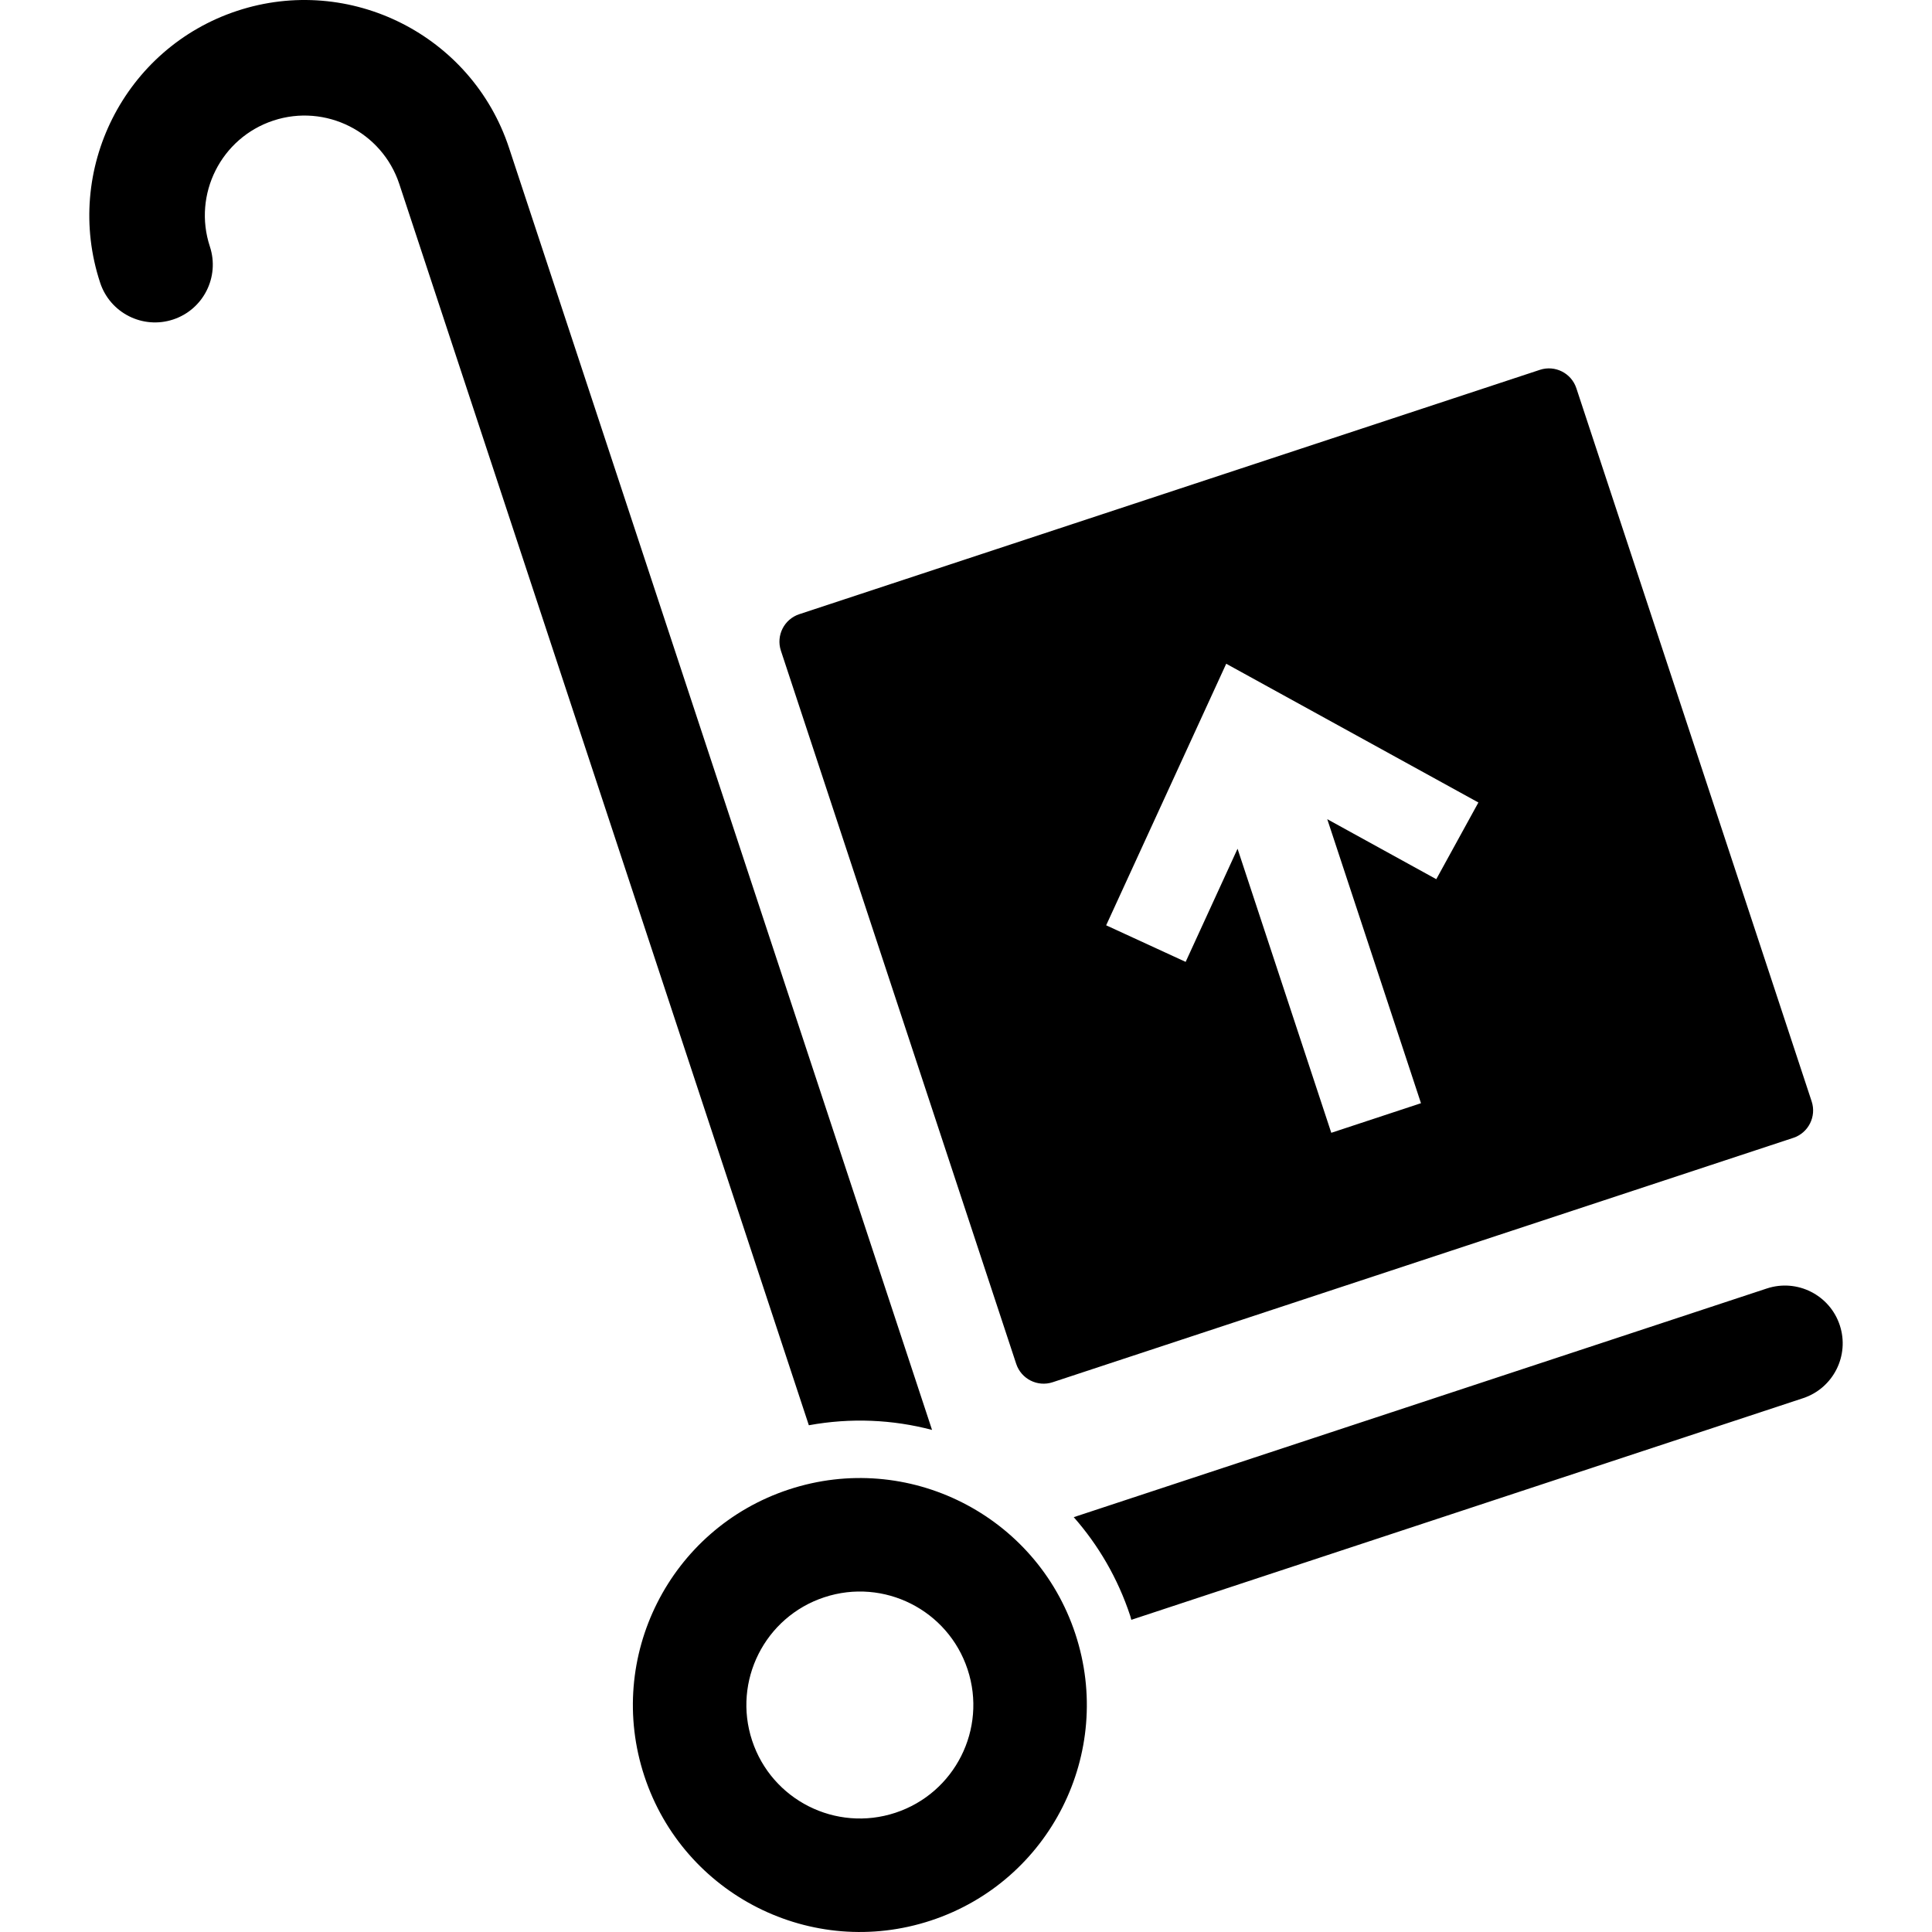
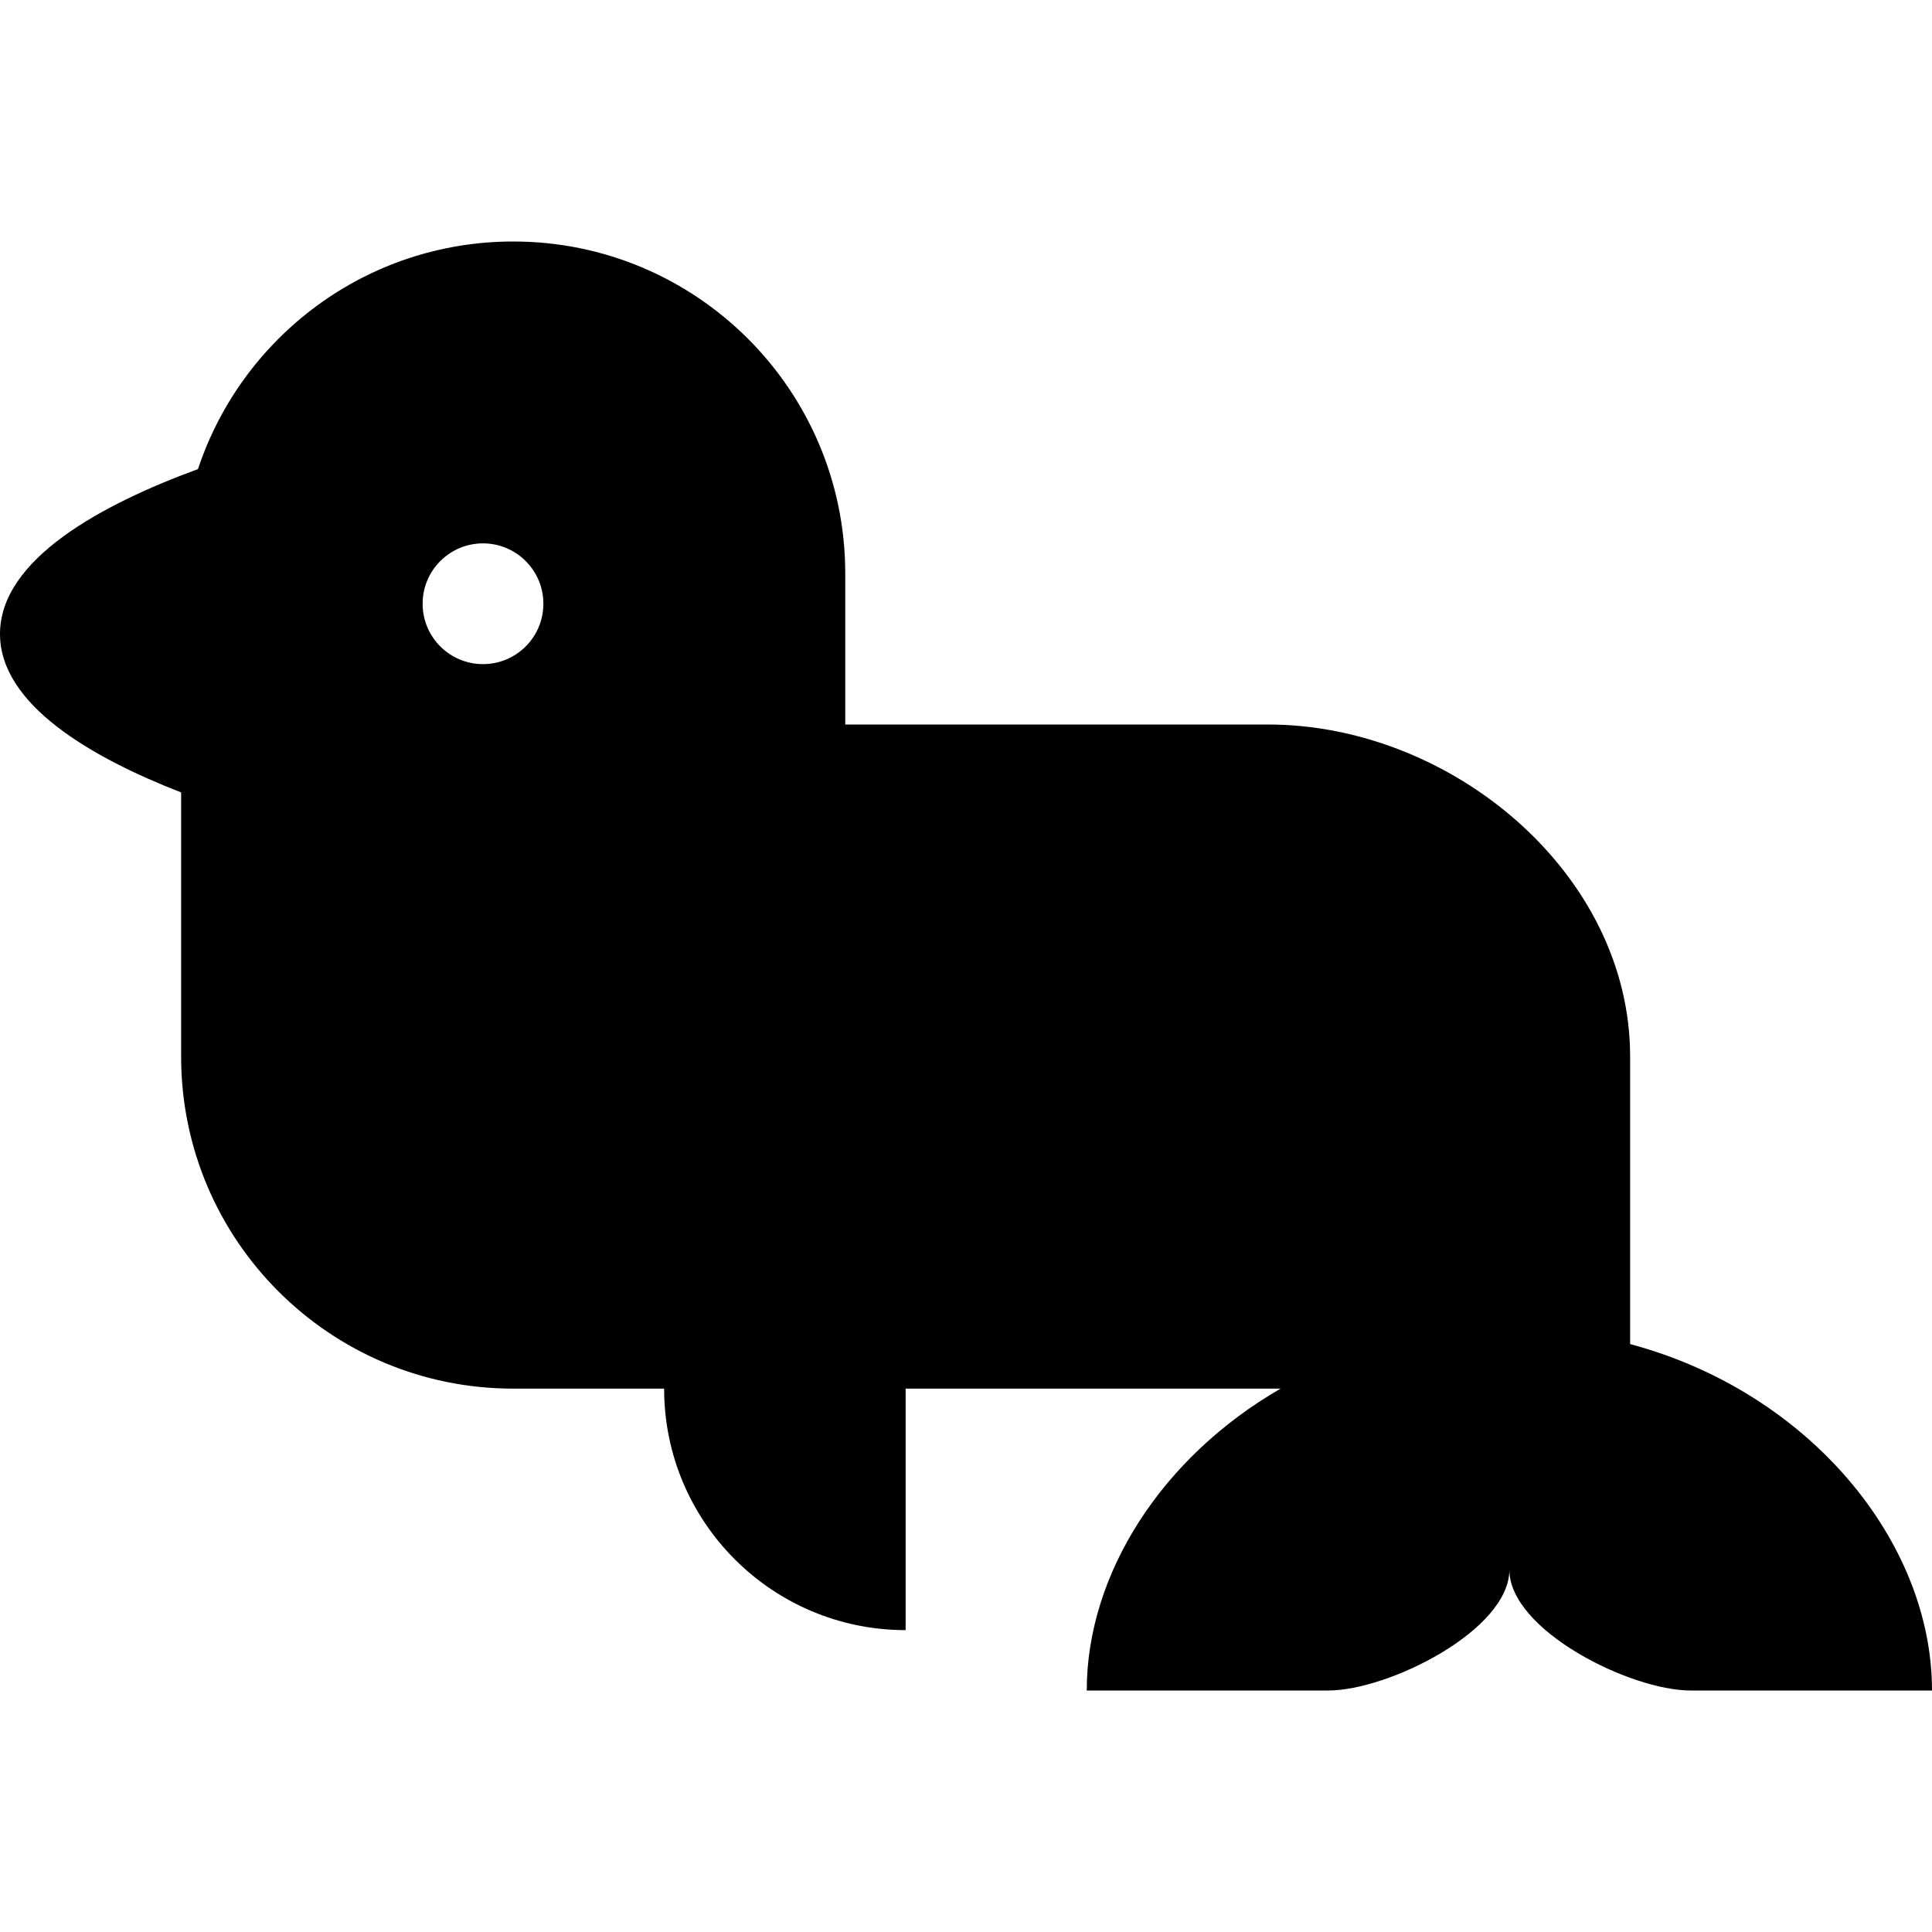
- <svg xmlns="http://www.w3.org/2000/svg" version="1.1" id="Capa_1" x="0px" y="0px" width="612px" height="612.001px" viewBox="0 0 612 612.001" style="enable-background:new 0 0 612 612.001;" xml:space="preserve">
-   <g>
-     <path d="M31.727,89.566C19.946,53.86,39.409,15.223,75.119,3.44c35.71-11.783,74.345,7.687,86.126,43.393l133.999,406.124   c-12.488-3.298-25.768-3.901-39.025-1.477L126.49,58.3c-5.459-16.546-23.357-25.563-39.903-20.104   c-16.546,5.459-25.563,23.357-20.104,39.903c3.167,9.597-2.047,19.945-11.644,23.111C45.242,104.376,34.894,99.163,31.727,89.566z    M559.677,408.154l-219.548,72.438c7.792,8.846,13.969,19.361,17.889,31.244c0.141,0.424,0.218,0.853,0.351,1.276l212.775-70.203   c9.597-3.167,14.81-13.515,11.644-23.112C579.623,410.201,569.274,404.988,559.677,408.154z M340.643,517.574   c12.438,37.701-8.039,78.347-45.741,90.787c-37.701,12.439-78.347-8.04-90.786-45.74c-12.439-37.701,8.039-78.347,45.74-90.787   C287.557,459.395,328.204,479.874,340.643,517.574z M306.51,528.836c-6.219-18.851-26.542-29.089-45.393-22.869   c-18.851,6.219-29.09,26.542-22.871,45.393c6.22,18.851,26.543,29.09,45.394,22.87C302.491,568.01,312.73,547.687,306.51,528.836z    M499.343,122.977l74.537,225.91c1.584,4.799-1.023,9.973-5.821,11.556L333.46,437.847c-4.799,1.584-9.973-1.023-11.556-5.821   l-74.538-225.91c-1.583-4.799,1.023-9.972,5.822-11.555l234.599-77.405C492.586,115.572,497.76,118.178,499.343,122.977z    M468.311,254.207l-79.882-43.951l-38.028,82.854l25.178,11.587l16.442-35.843l29.69,89.985l28.414-9.375l-29.686-89.971   l34.533,19.008L468.311,254.207z" />
+ <svg xmlns="http://www.w3.org/2000/svg" version="1.1" id="Layer_1" x="0px" y="0px" viewBox="0 0 320 320" style="enable-background:new 0 0 320 320;" xml:space="preserve">
+   <g id="XMLID_341_">
+     <g>
+       <path d="M270,222.622c0-9.511,0-27.269,0-47.622c0-30.376-29.624-55-60-55h-70V95c0-30.376-24.624-55-55-55    c-24.327,0-44.952,15.802-52.206,37.696C16.923,83.507,0,92.608,0,105.001c0,11.666,15,20.416,30,26.249V175    c0,30.376,24.624,55,55,55h25c0,22.092,17.908,40,40,40v-40h62.109C192.502,241.298,180,260.643,180,280c0,0,20,0,40,0    c10,0,30-10,30-20c0,10,20,20,30,20c20,0,40,0,40,0C320,255.26,299.588,230.537,270,222.622z M80,110c-5.523,0-10-4.477-10-10    s4.477-10,10-10s10,4.477,10,10S85.523,110,80,110z" />
+     </g>
  </g>
  <g>
</g>
  <g>
</g>
  <g>
</g>
  <g>
</g>
  <g>
</g>
  <g>
</g>
  <g>
</g>
  <g>
</g>
  <g>
</g>
  <g>
</g>
  <g>
</g>
  <g>
</g>
  <g>
</g>
  <g>
</g>
  <g>
</g>
</svg>
